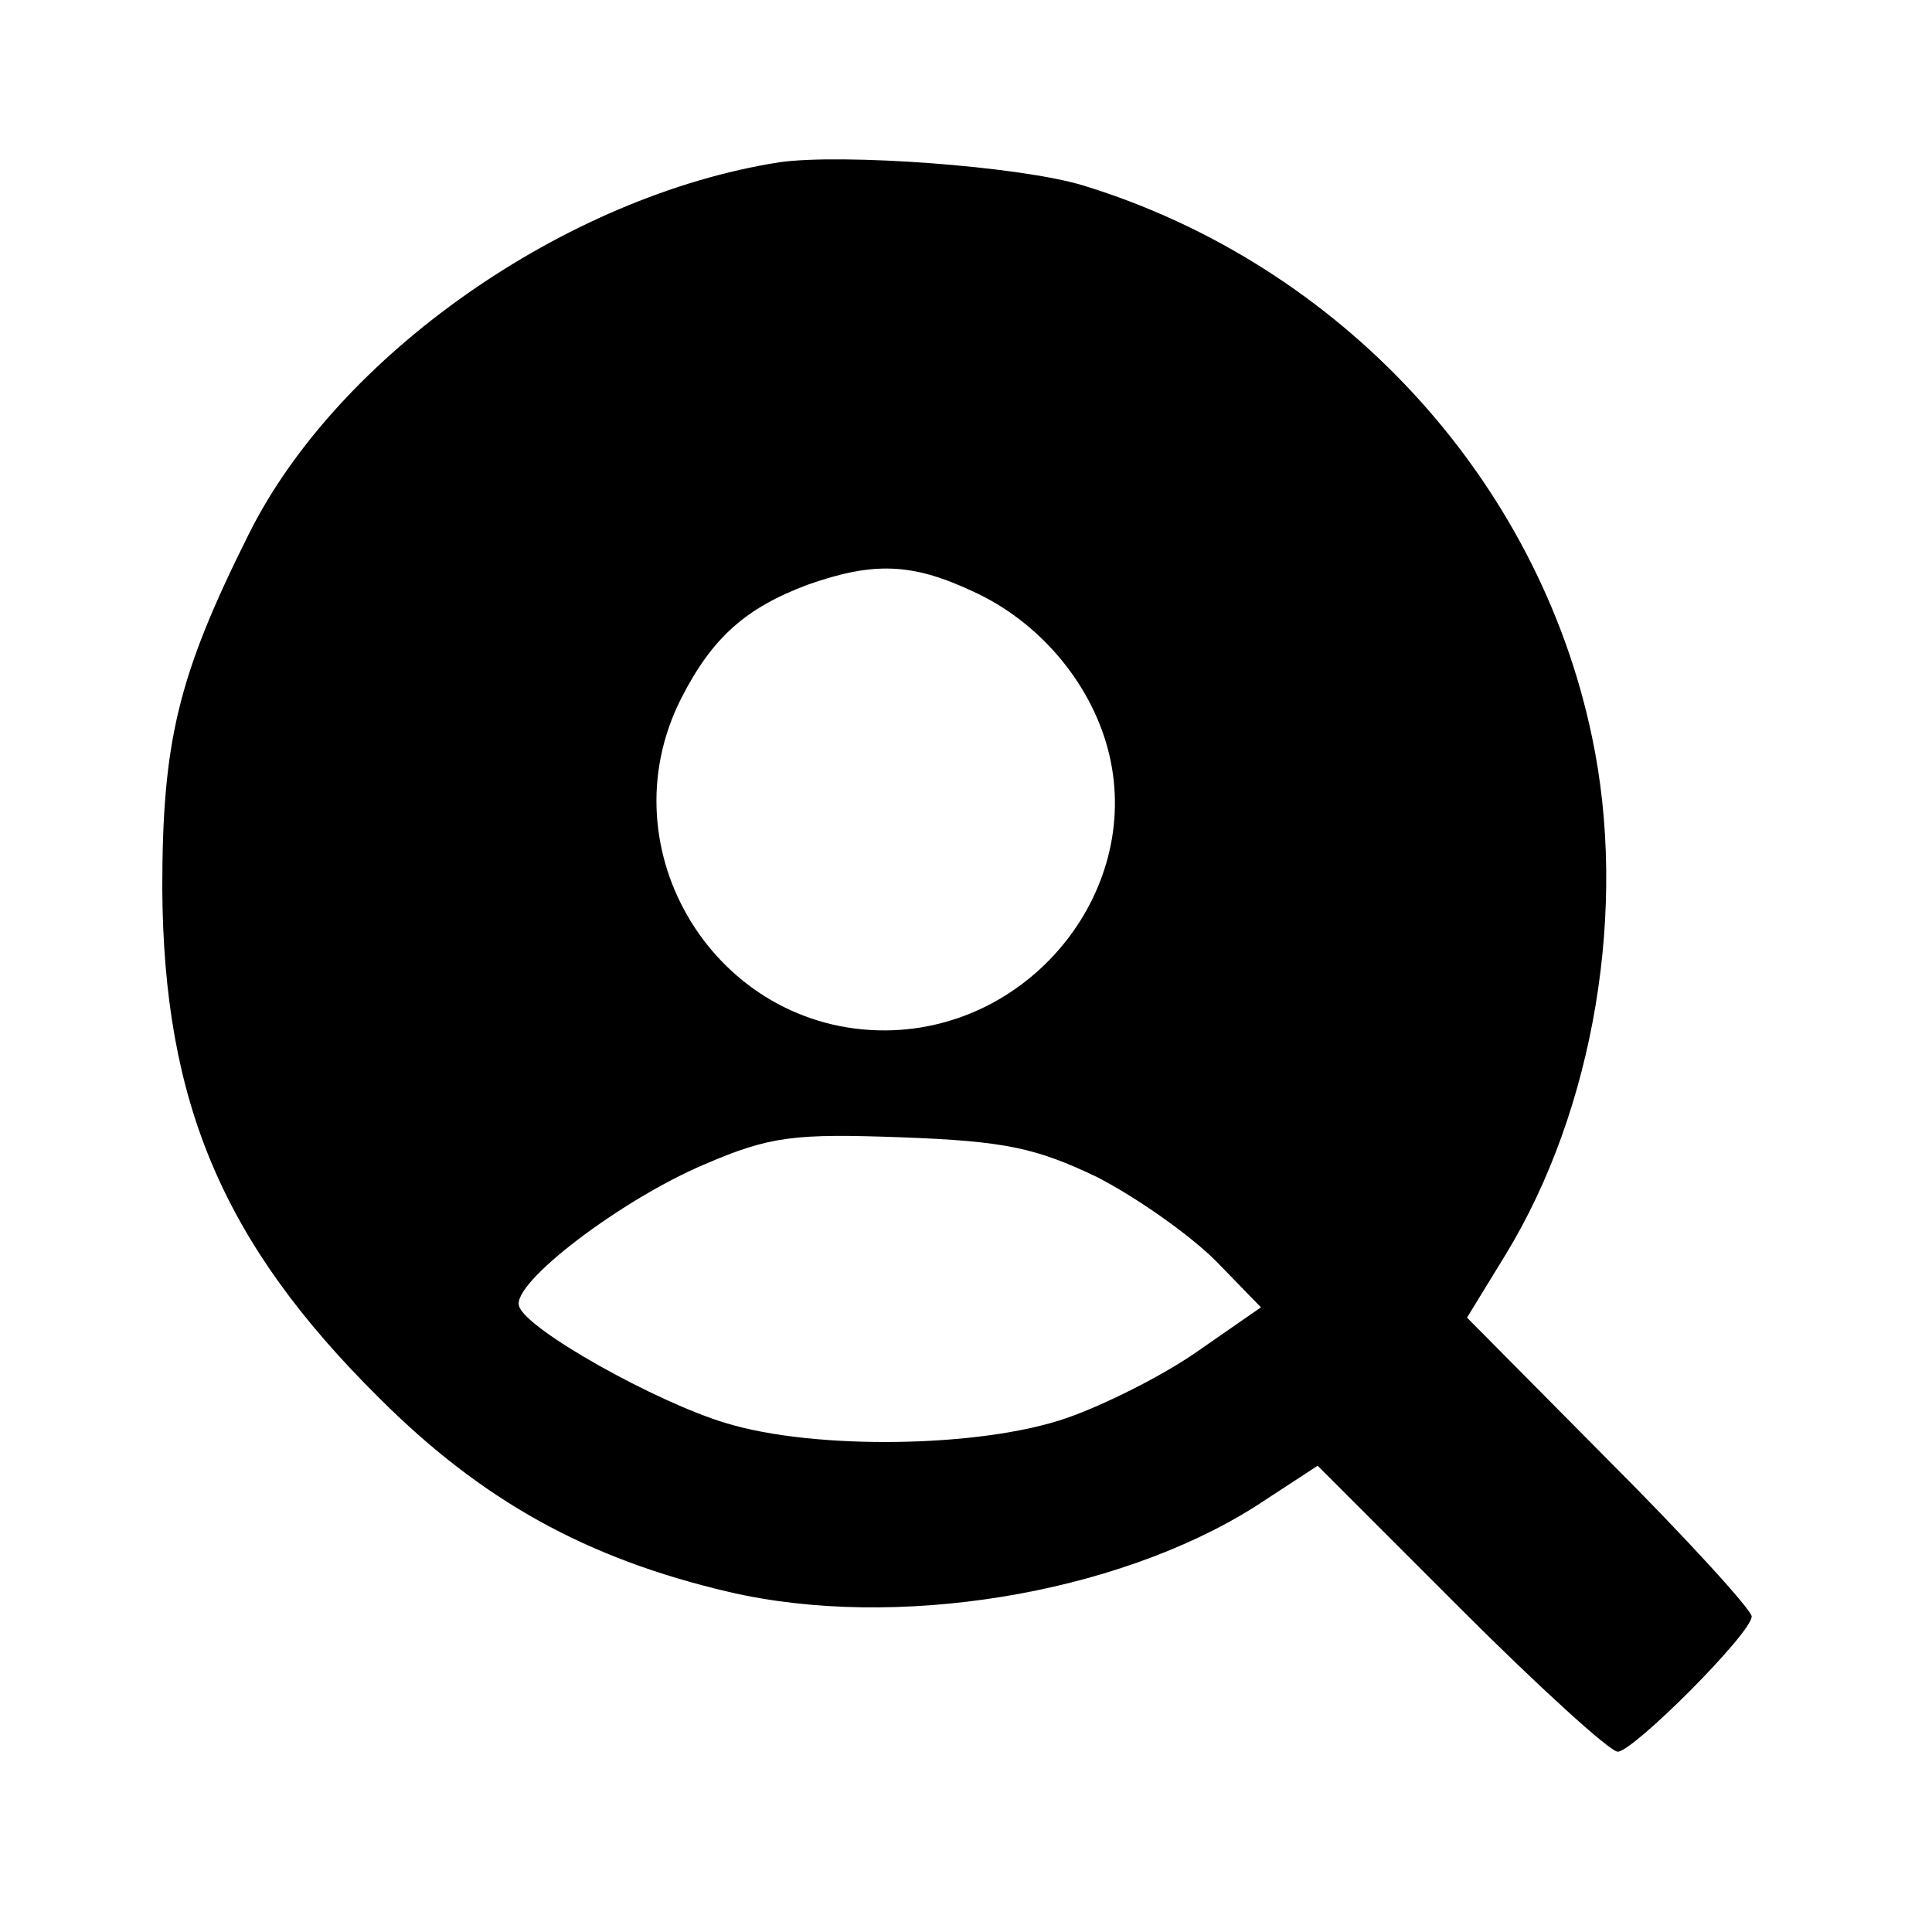
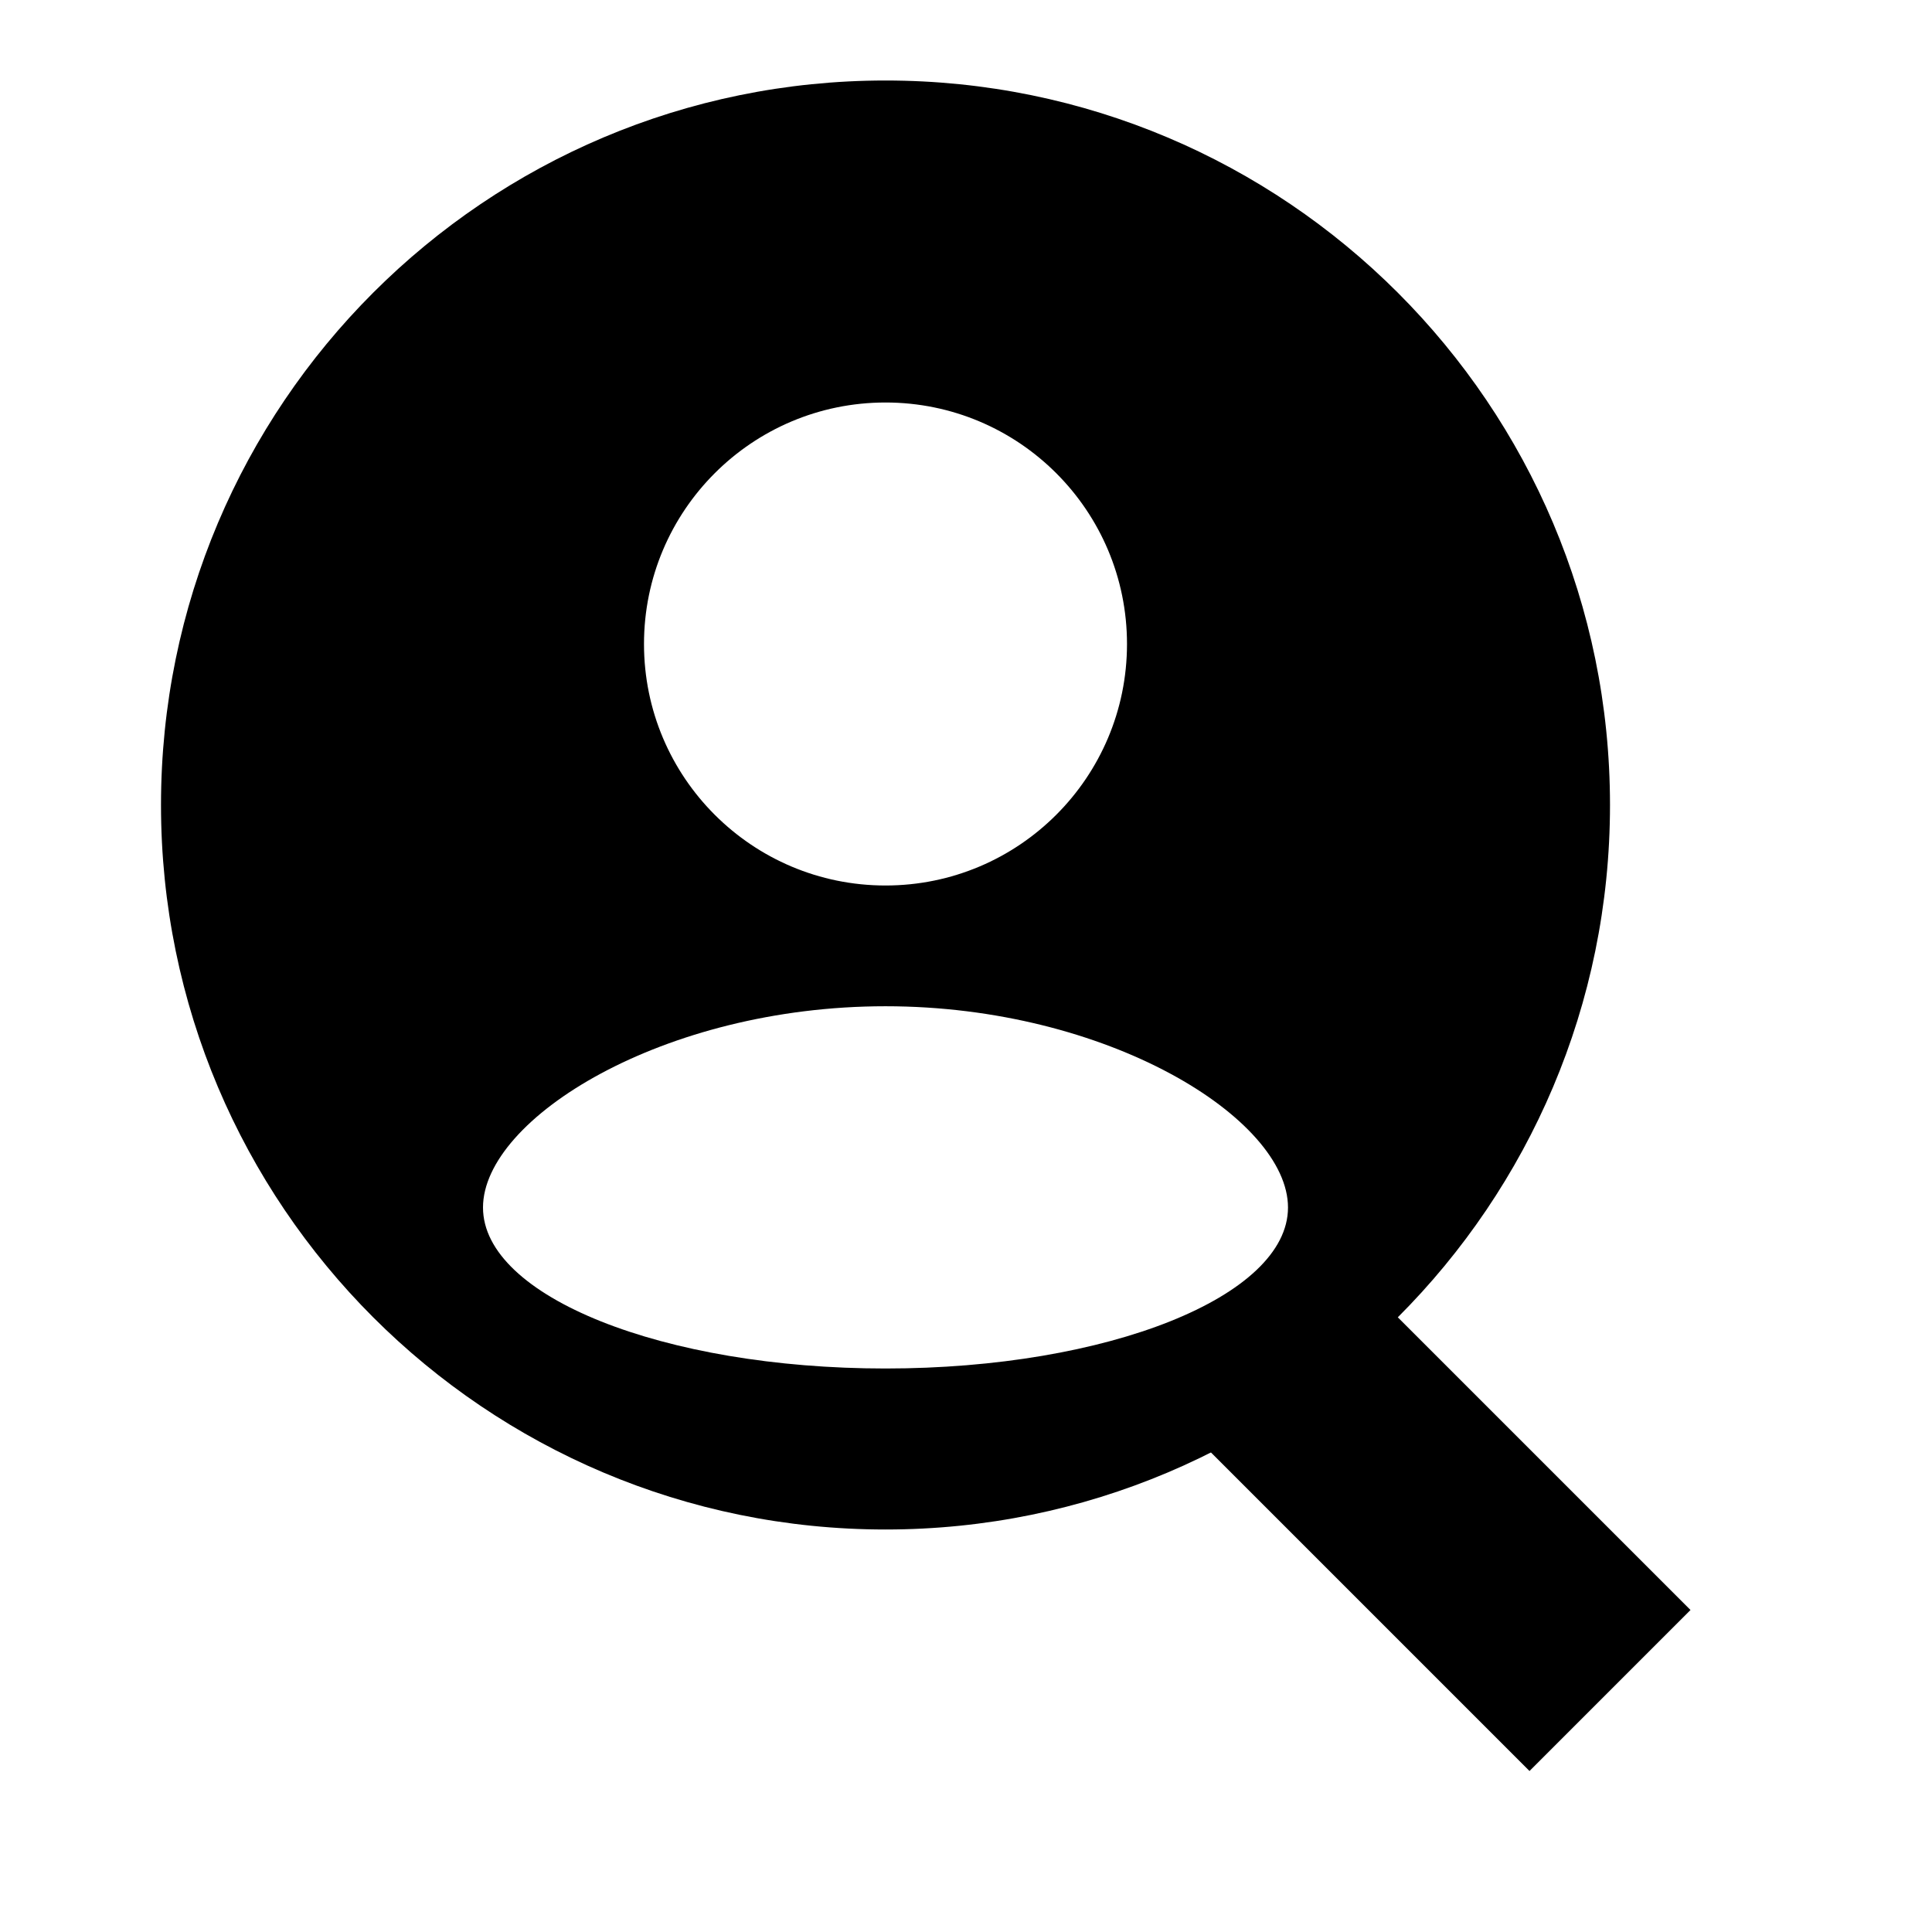
- <svg xmlns="http://www.w3.org/2000/svg" version="1.0" width="200" height="200" viewBox="0 0 150 150">
-   <path d="M60.5 12.6c-16.6 2.6-34.3 15-41.2 28.9-5.5 11-6.7 16.1-6.7 27.5.1 16.6 4.7 27.5 16.8 39.5 8 8 16.1 12.5 27.2 15.1 12.9 3 30 .2 40.8-6.6l4.9-3.2 11.1 11.1c6.1 6.1 11.6 11.1 12.2 11.1 1.2 0 10.4-9.2 10.4-10.5 0-.5-5-6-11.1-12.1l-11-11.1 3-4.9c6.9-11.3 9.5-27 6.7-40.2-4.2-20.1-19.6-36.7-39.5-42.8-4.9-1.5-18.7-2.5-23.6-1.8zm15 33.3c5.1 2.3 9.1 7 10.5 12.2 2.9 10.8-5.8 21.8-17.2 21.9-13.2.1-21.9-14-15.9-25.8 2.4-4.7 5-7 9.8-8.8 5.1-1.8 8.1-1.7 12.8.5zm9.7 45.5c3.1 1.6 7.2 4.5 9.2 6.5l3.5 3.6-4.9 3.4c-2.7 1.9-7.3 4.2-10.2 5.2-6.6 2.3-19.5 2.5-26.4.4-5.4-1.6-15.6-7.3-16.1-9.1-.6-1.8 8-8.3 14.4-11 5.1-2.2 7-2.4 15.3-2.1 8 .3 10.4.8 15.2 3.1z" />
+ <svg xmlns="http://www.w3.org/2000/svg" width="24" height="24" viewBox="0 0 24 24" fill="none">
+   <path d="M17 16L21 20L19 22L15 18L17 16Z" fill="black" />
+   <path fill-rule="evenodd" clip-rule="evenodd" d="M11 19C15.971 19 20 14.971 20 10C20 5.029 15.971 1 11 1C6.029 1 2 5.029 2 10C2 14.971 6.029 19 11 19ZM11 11C12.657 11 14 9.657 14 8C14 6.343 12.657 5 11 5C9.343 5 8 6.343 8 8C8 9.657 9.343 11 11 11ZM11 17C13.761 17 16 16.105 16 15C16 13.895 13.761 12.5 11 12.5C8.239 12.5 6 13.895 6 15C6 16.105 8.239 17 11 17Z" fill="black" />
</svg>
